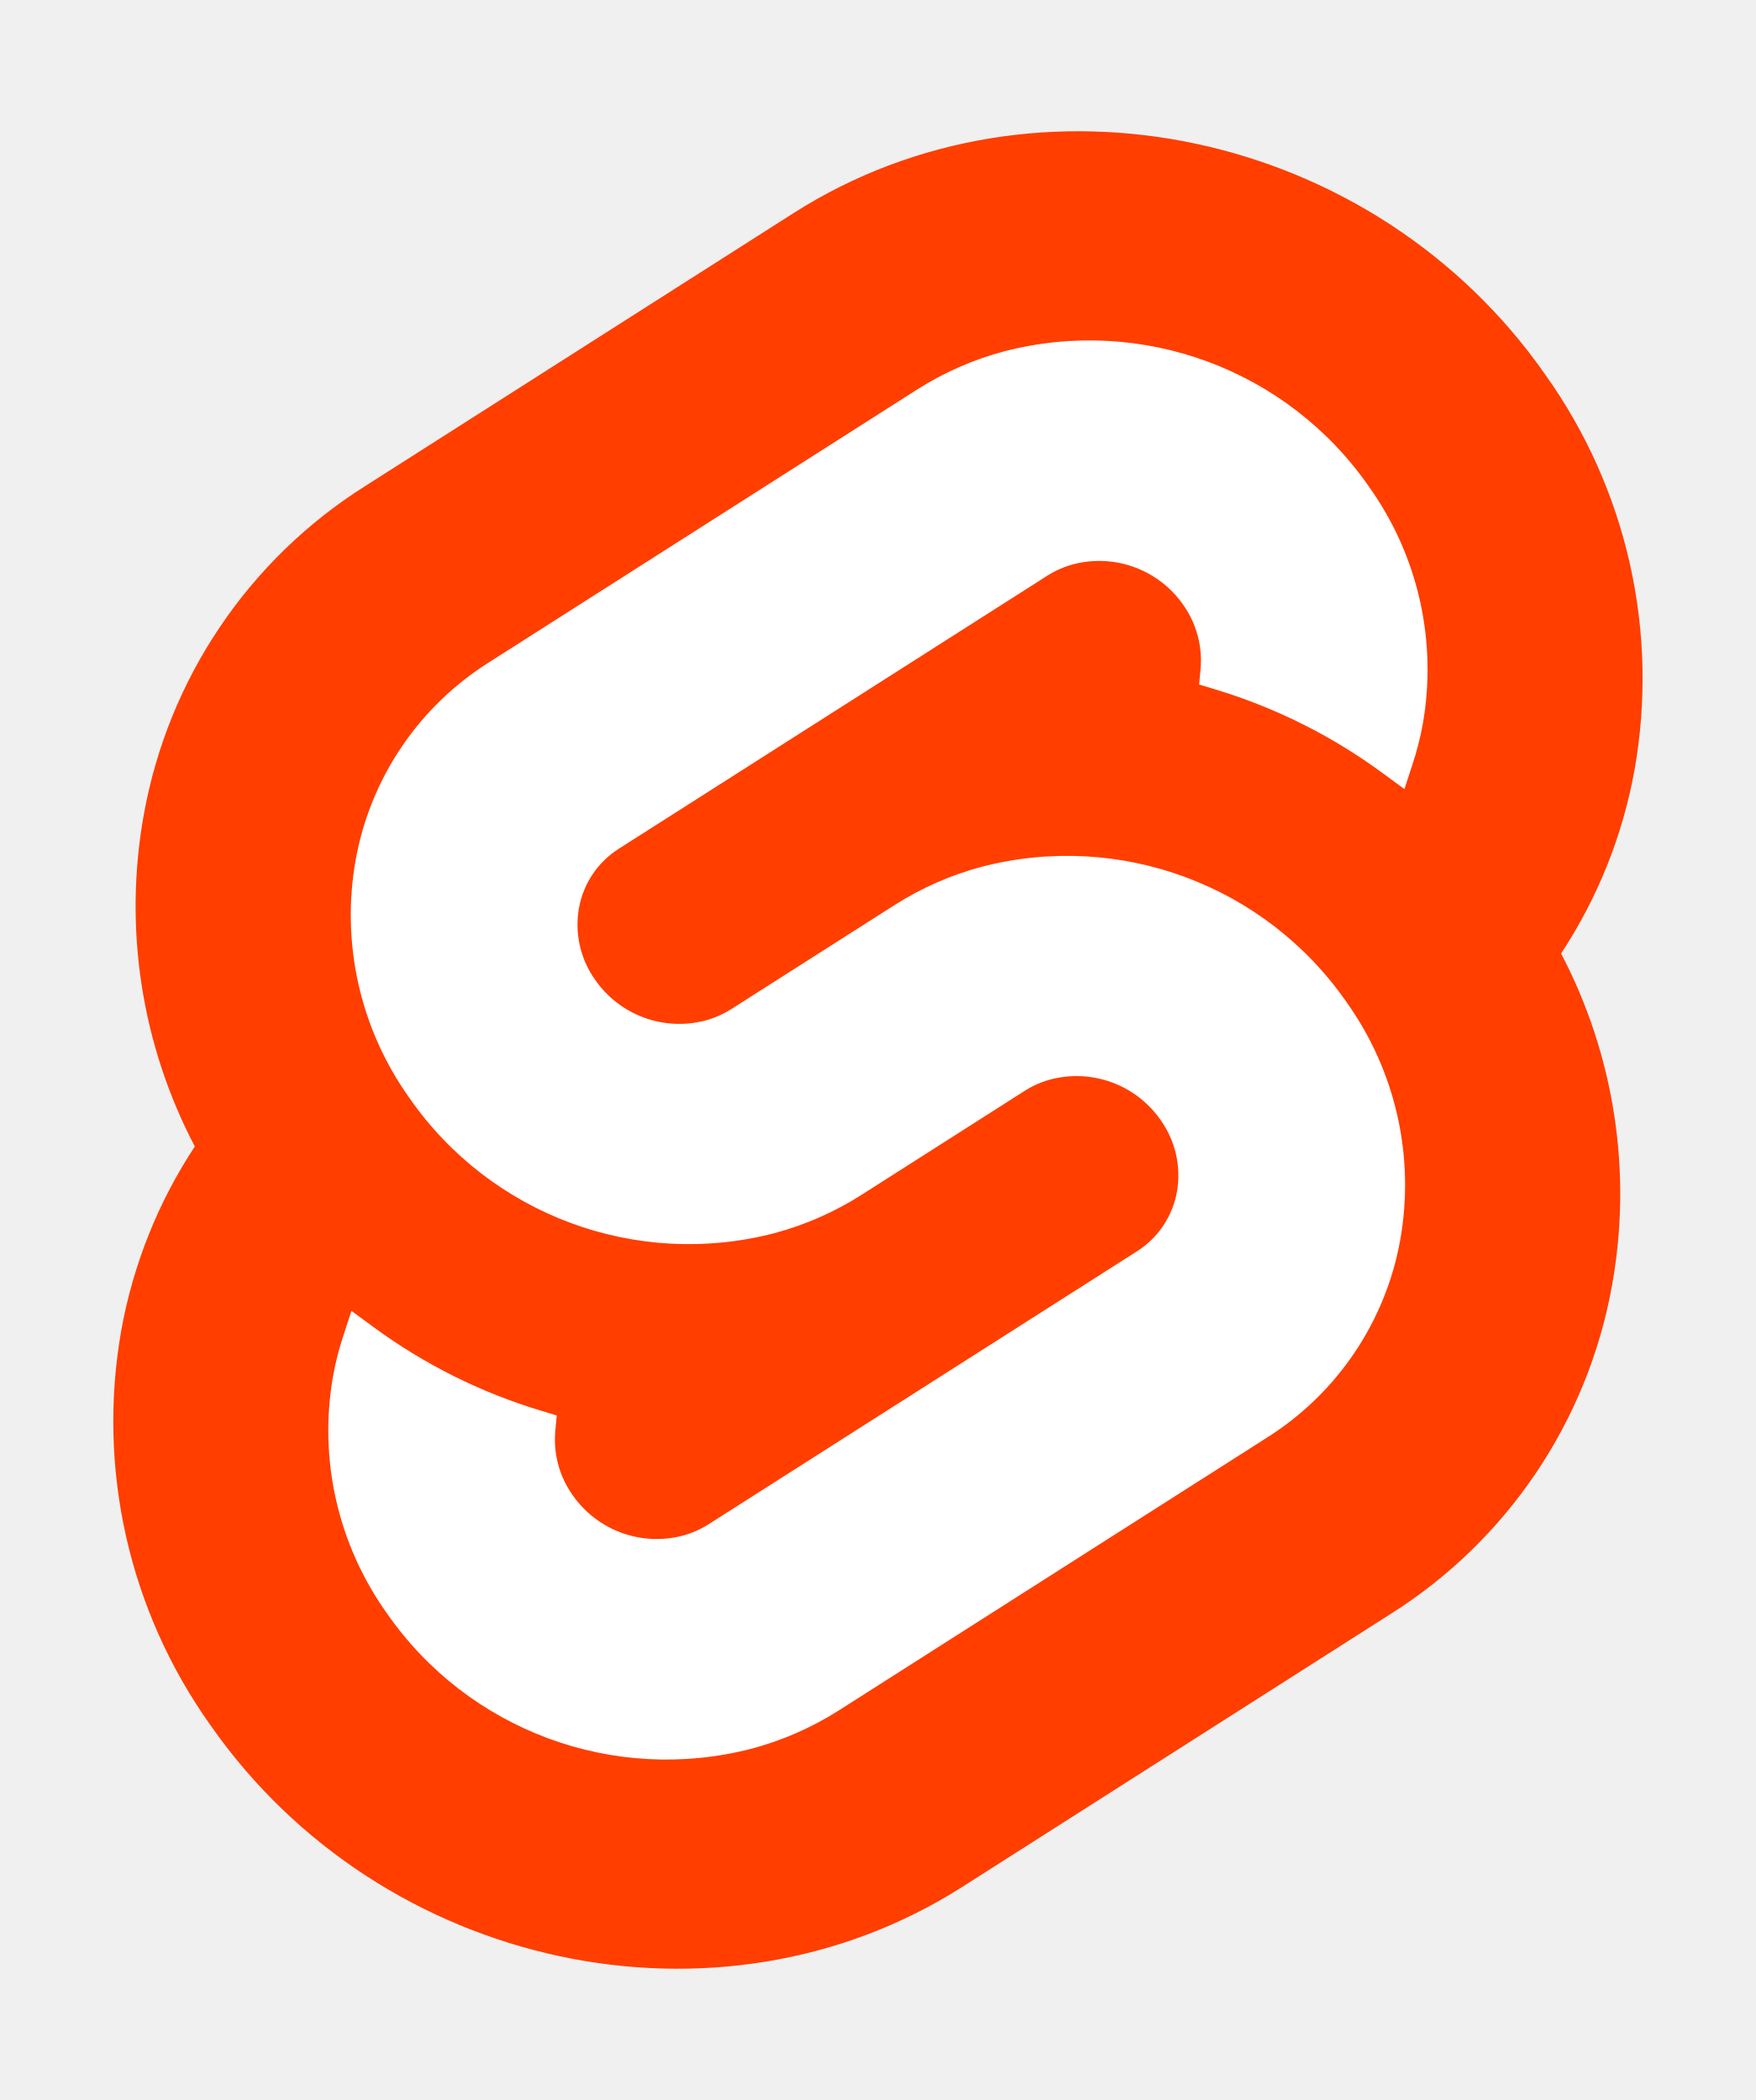
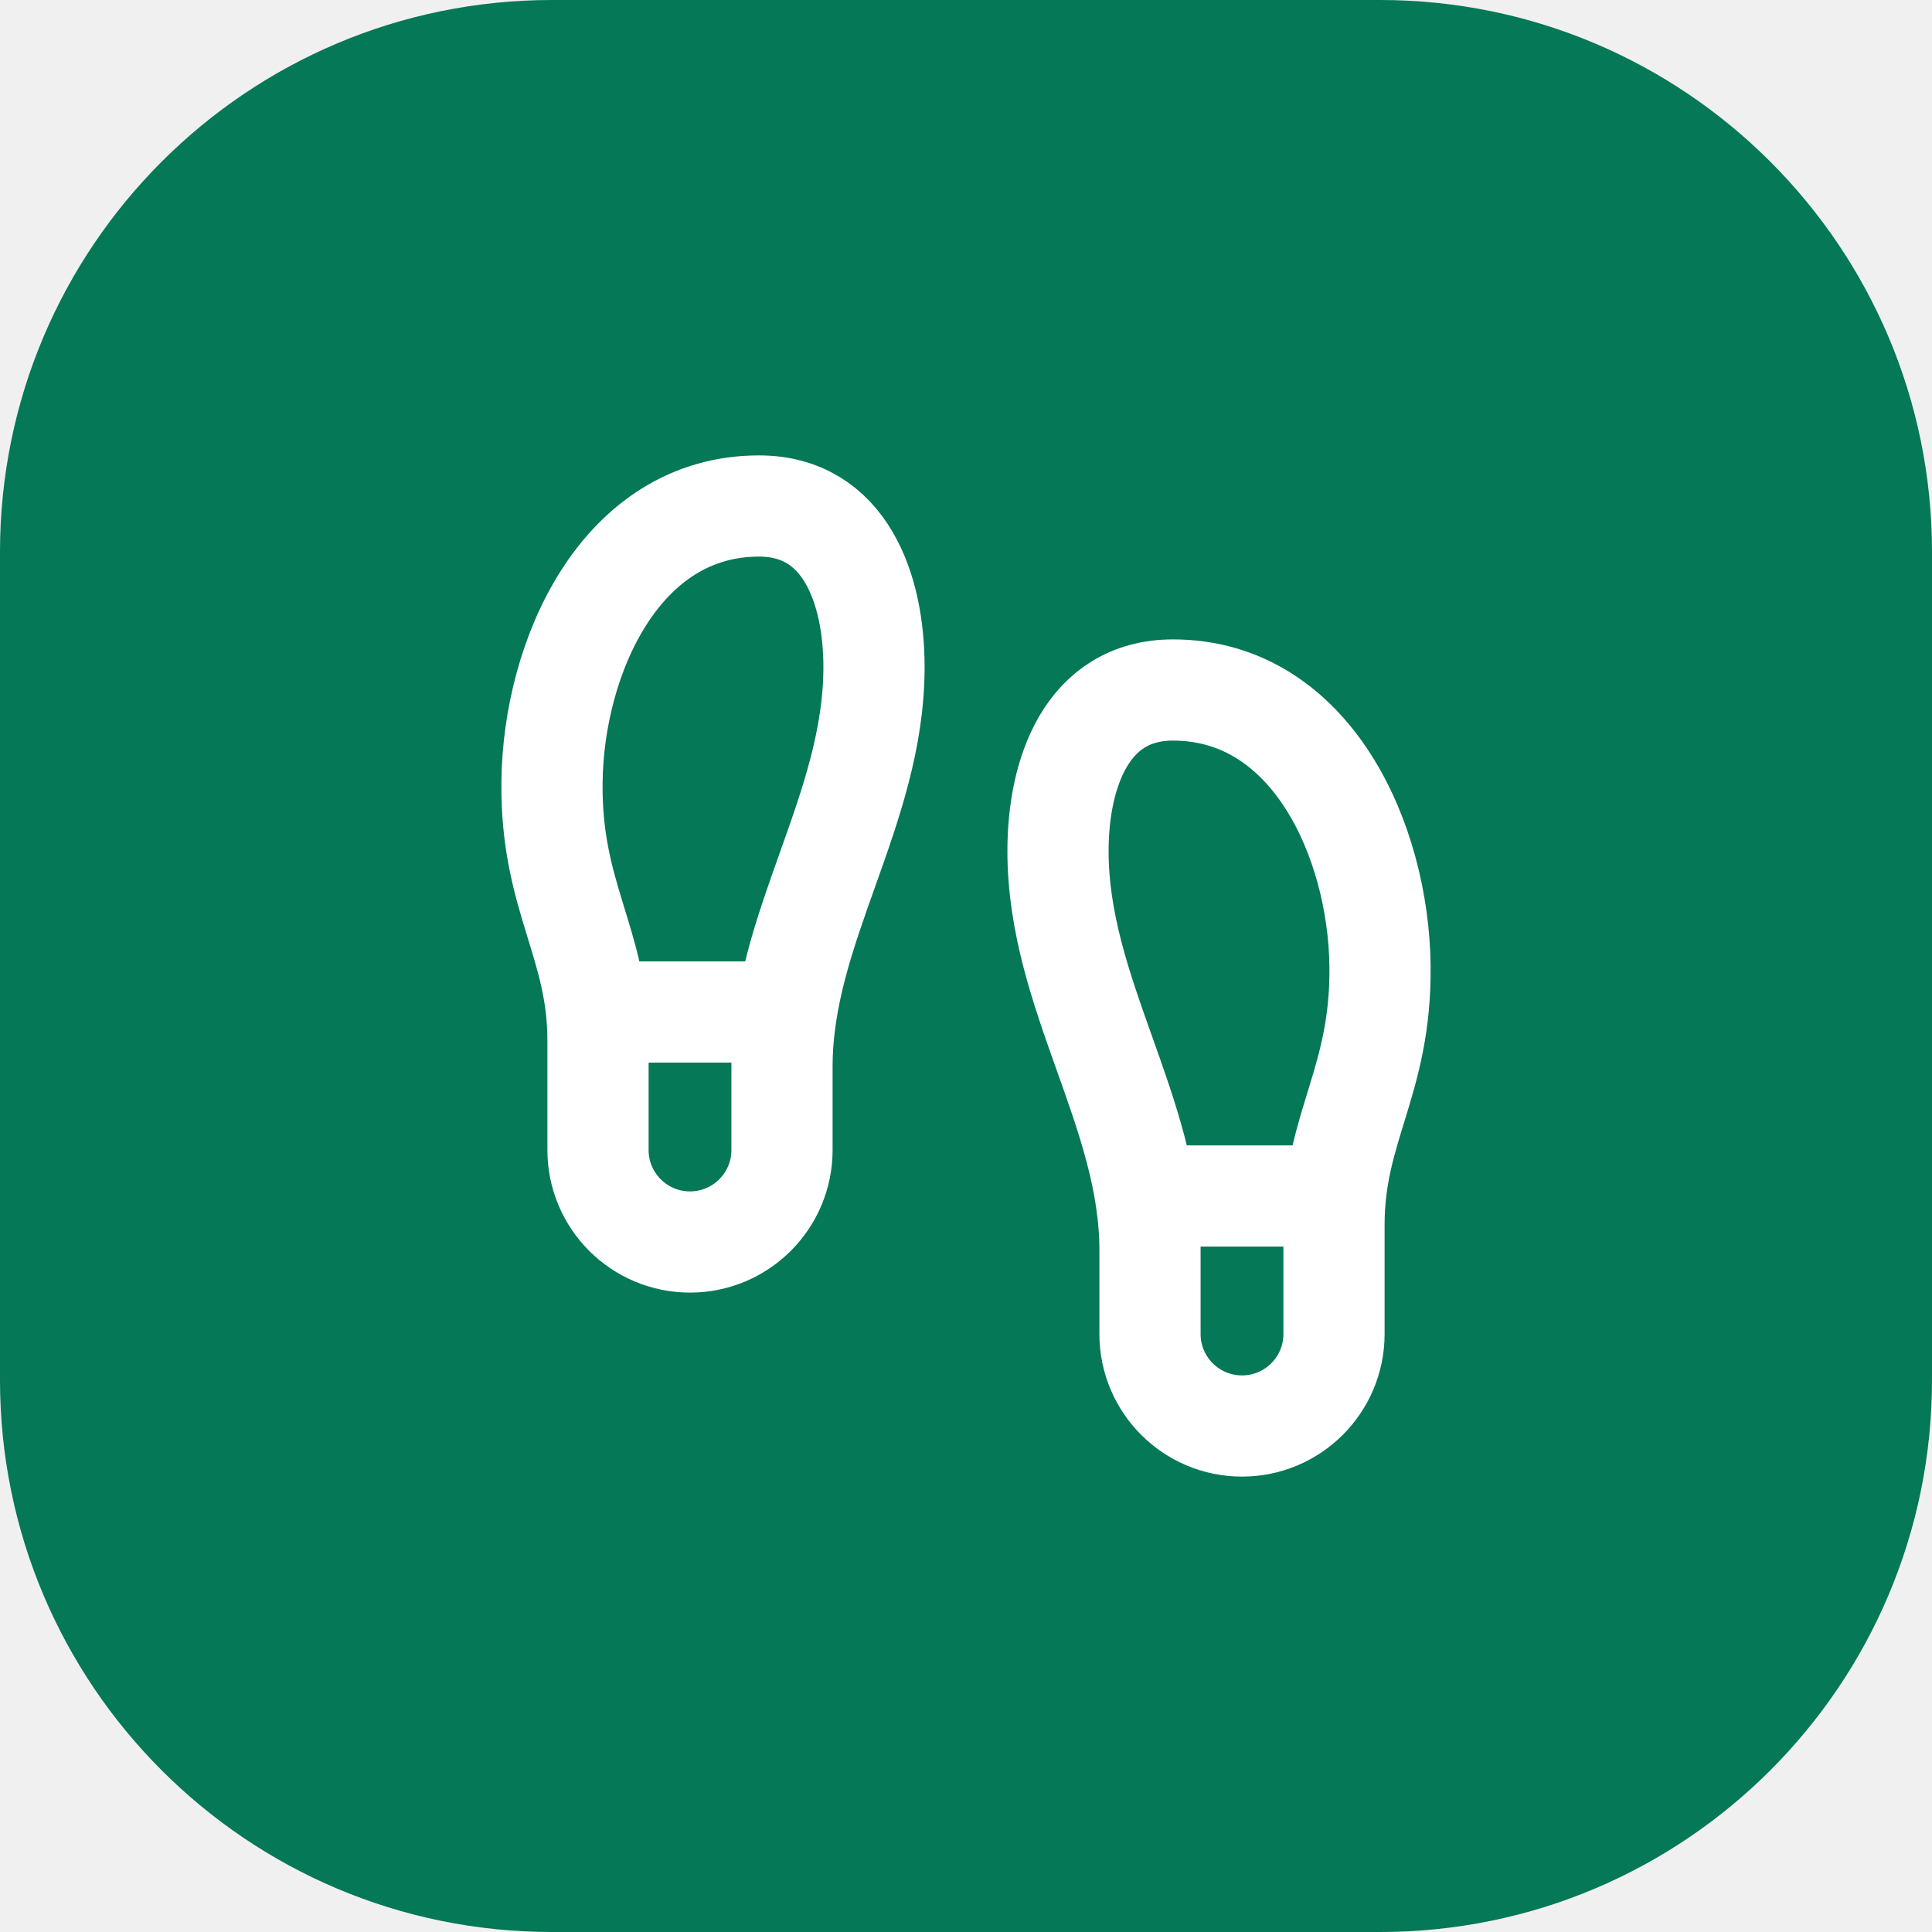
- <svg xmlns="http://www.w3.org/2000/svg" width="107" height="128" viewBox="0 0 107 128">
-   <path d="M94.157 22.819c-10.4-14.885-30.94-19.297-45.792-9.835L22.282 29.608A29.92 29.92 0 0 0 8.764 49.65a31.5 31.5 0 0 0 3.108 20.231 30 30 0 0 0-4.477 11.183 31.9 31.9 0 0 0 5.448 24.116c10.402 14.887 30.942 19.297 45.791 9.835l26.083-16.624A29.92 29.92 0 0 0 98.235 78.35a31.53 31.53 0 0 0-3.105-20.232 30 30 0 0 0 4.474-11.182 31.88 31.88 0 0 0-5.447-24.116" style="fill:#ff3e00" />
-   <path d="M45.817 106.582a20.72 20.72 0 0 1-22.237-8.243 19.17 19.17 0 0 1-3.277-14.503 18 18 0 0 1 .624-2.435l.49-1.498 1.337.981a33.6 33.6 0 0 0 10.203 5.098l.97.294-.09.968a5.85 5.85 0 0 0 1.052 3.878 6.24 6.24 0 0 0 6.695 2.485 5.8 5.8 0 0 0 1.603-.704L69.27 76.28a5.43 5.43 0 0 0 2.45-3.631 5.8 5.8 0 0 0-.987-4.371 6.24 6.24 0 0 0-6.698-2.487 5.7 5.7 0 0 0-1.6.704l-9.953 6.345a19 19 0 0 1-5.296 2.326 20.72 20.72 0 0 1-22.237-8.243 19.17 19.17 0 0 1-3.277-14.502 17.99 17.99 0 0 1 8.13-12.052l26.081-16.623a19 19 0 0 1 5.3-2.329 20.72 20.72 0 0 1 22.237 8.243 19.17 19.17 0 0 1 3.277 14.503 18 18 0 0 1-.624 2.435l-.49 1.498-1.337-.98a33.6 33.6 0 0 0-10.203-5.1l-.97-.294.09-.968a5.86 5.86 0 0 0-1.052-3.878 6.24 6.24 0 0 0-6.696-2.485 5.8 5.8 0 0 0-1.602.704L37.73 51.72a5.42 5.42 0 0 0-2.449 3.63 5.79 5.79 0 0 0 .986 4.372 6.24 6.24 0 0 0 6.698 2.486 5.8 5.8 0 0 0 1.602-.704l9.952-6.342a19 19 0 0 1 5.295-2.328 20.72 20.72 0 0 1 22.237 8.242 19.17 19.17 0 0 1 3.277 14.503 18 18 0 0 1-8.13 12.053l-26.081 16.622a19 19 0 0 1-5.3 2.328" style="fill:#fff" />
+ <svg xmlns="http://www.w3.org/2000/svg" viewBox="0 0 28 28">
+   <rect width="28" height="28" rx="8" fill="#047857" />
+   <g transform="translate(6 6) scale(.6666667)" fill="none" stroke="#fff" stroke-width="2.2" stroke-linecap="round" stroke-linejoin="round">
+     <path d="M4 16v-2.38C4 11.5 2.97 10.5 3 8c.03-2.72 1.49-6 4.5-6C9.37 2 10 3.8 10 5.5c0 3.11-2 5.66-2 8.68V16a2 2 0 1 1-4 0Z" />
+     <path d="M20 20v-2.38c0-2.12 1.03-3.12 1-5.62-.03-2.72-1.49-6-4.5-6C14.63 6 14 7.8 14 9.5c0 3.11 2 5.66 2 8.68V20a2 2 0 1 0 4 0Z" />
+     <path d="M16 17h4" />
+     <path d="M4 13h4" />
+   </g>
</svg>
